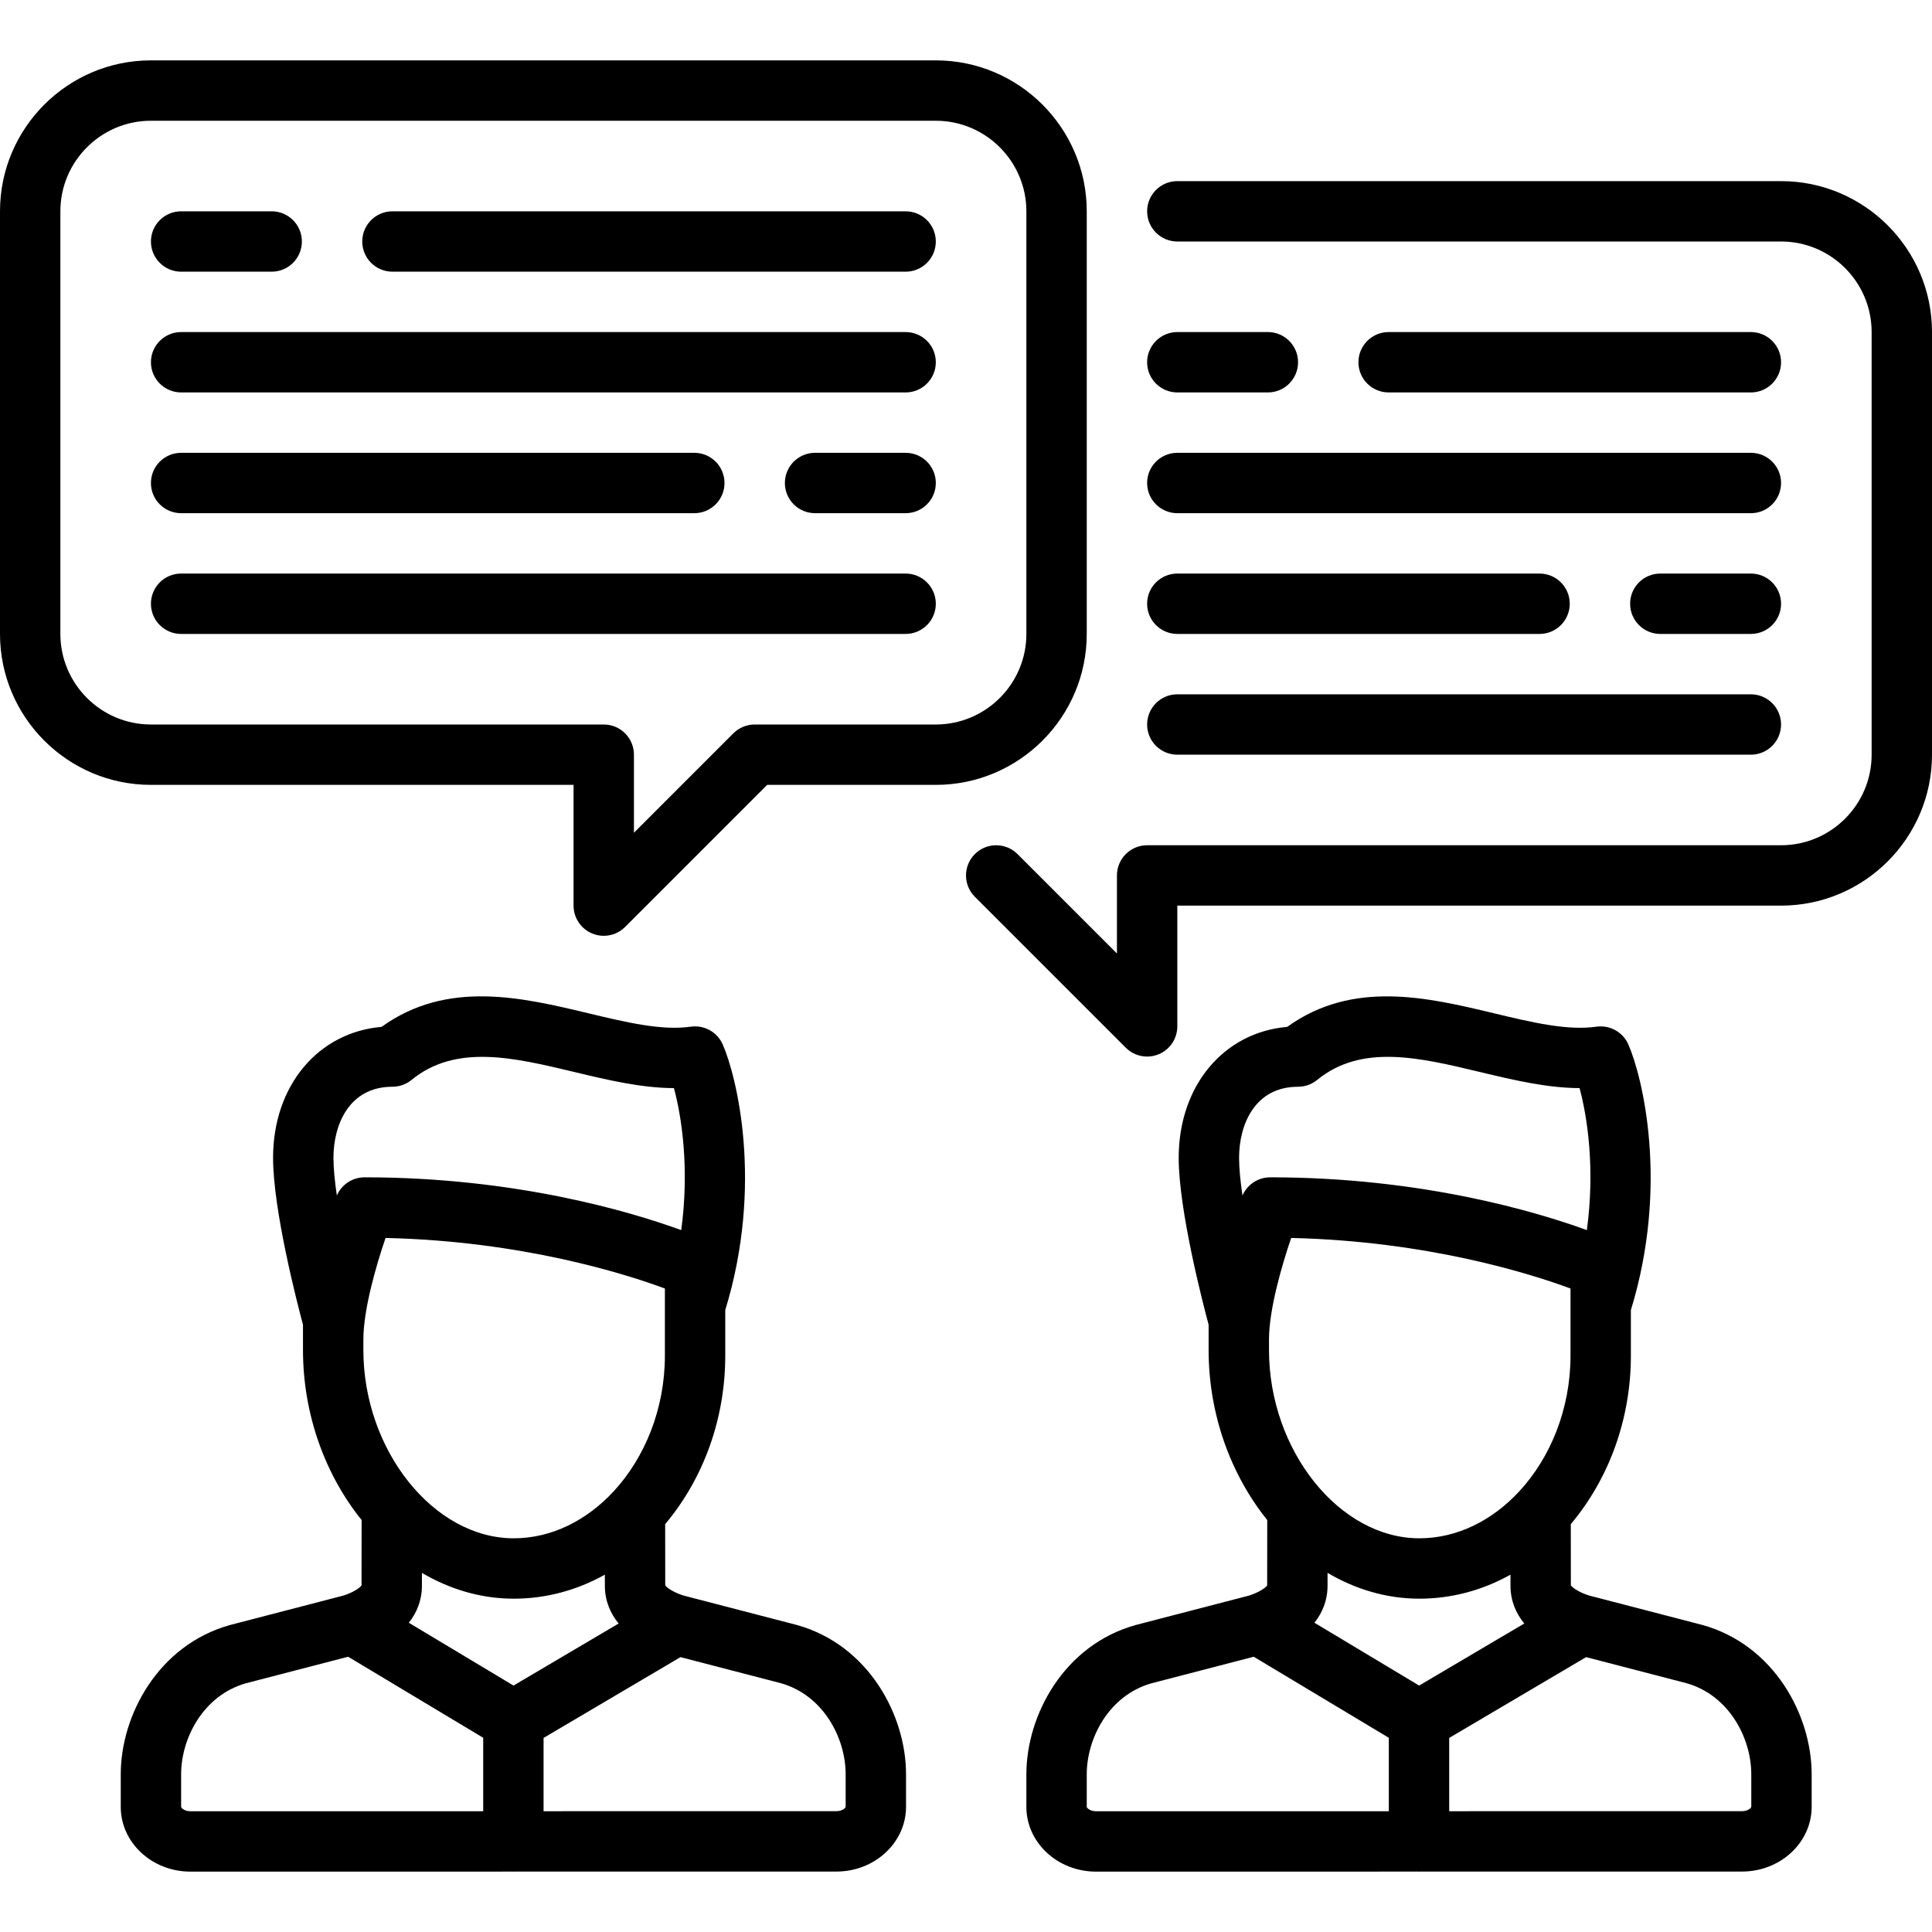
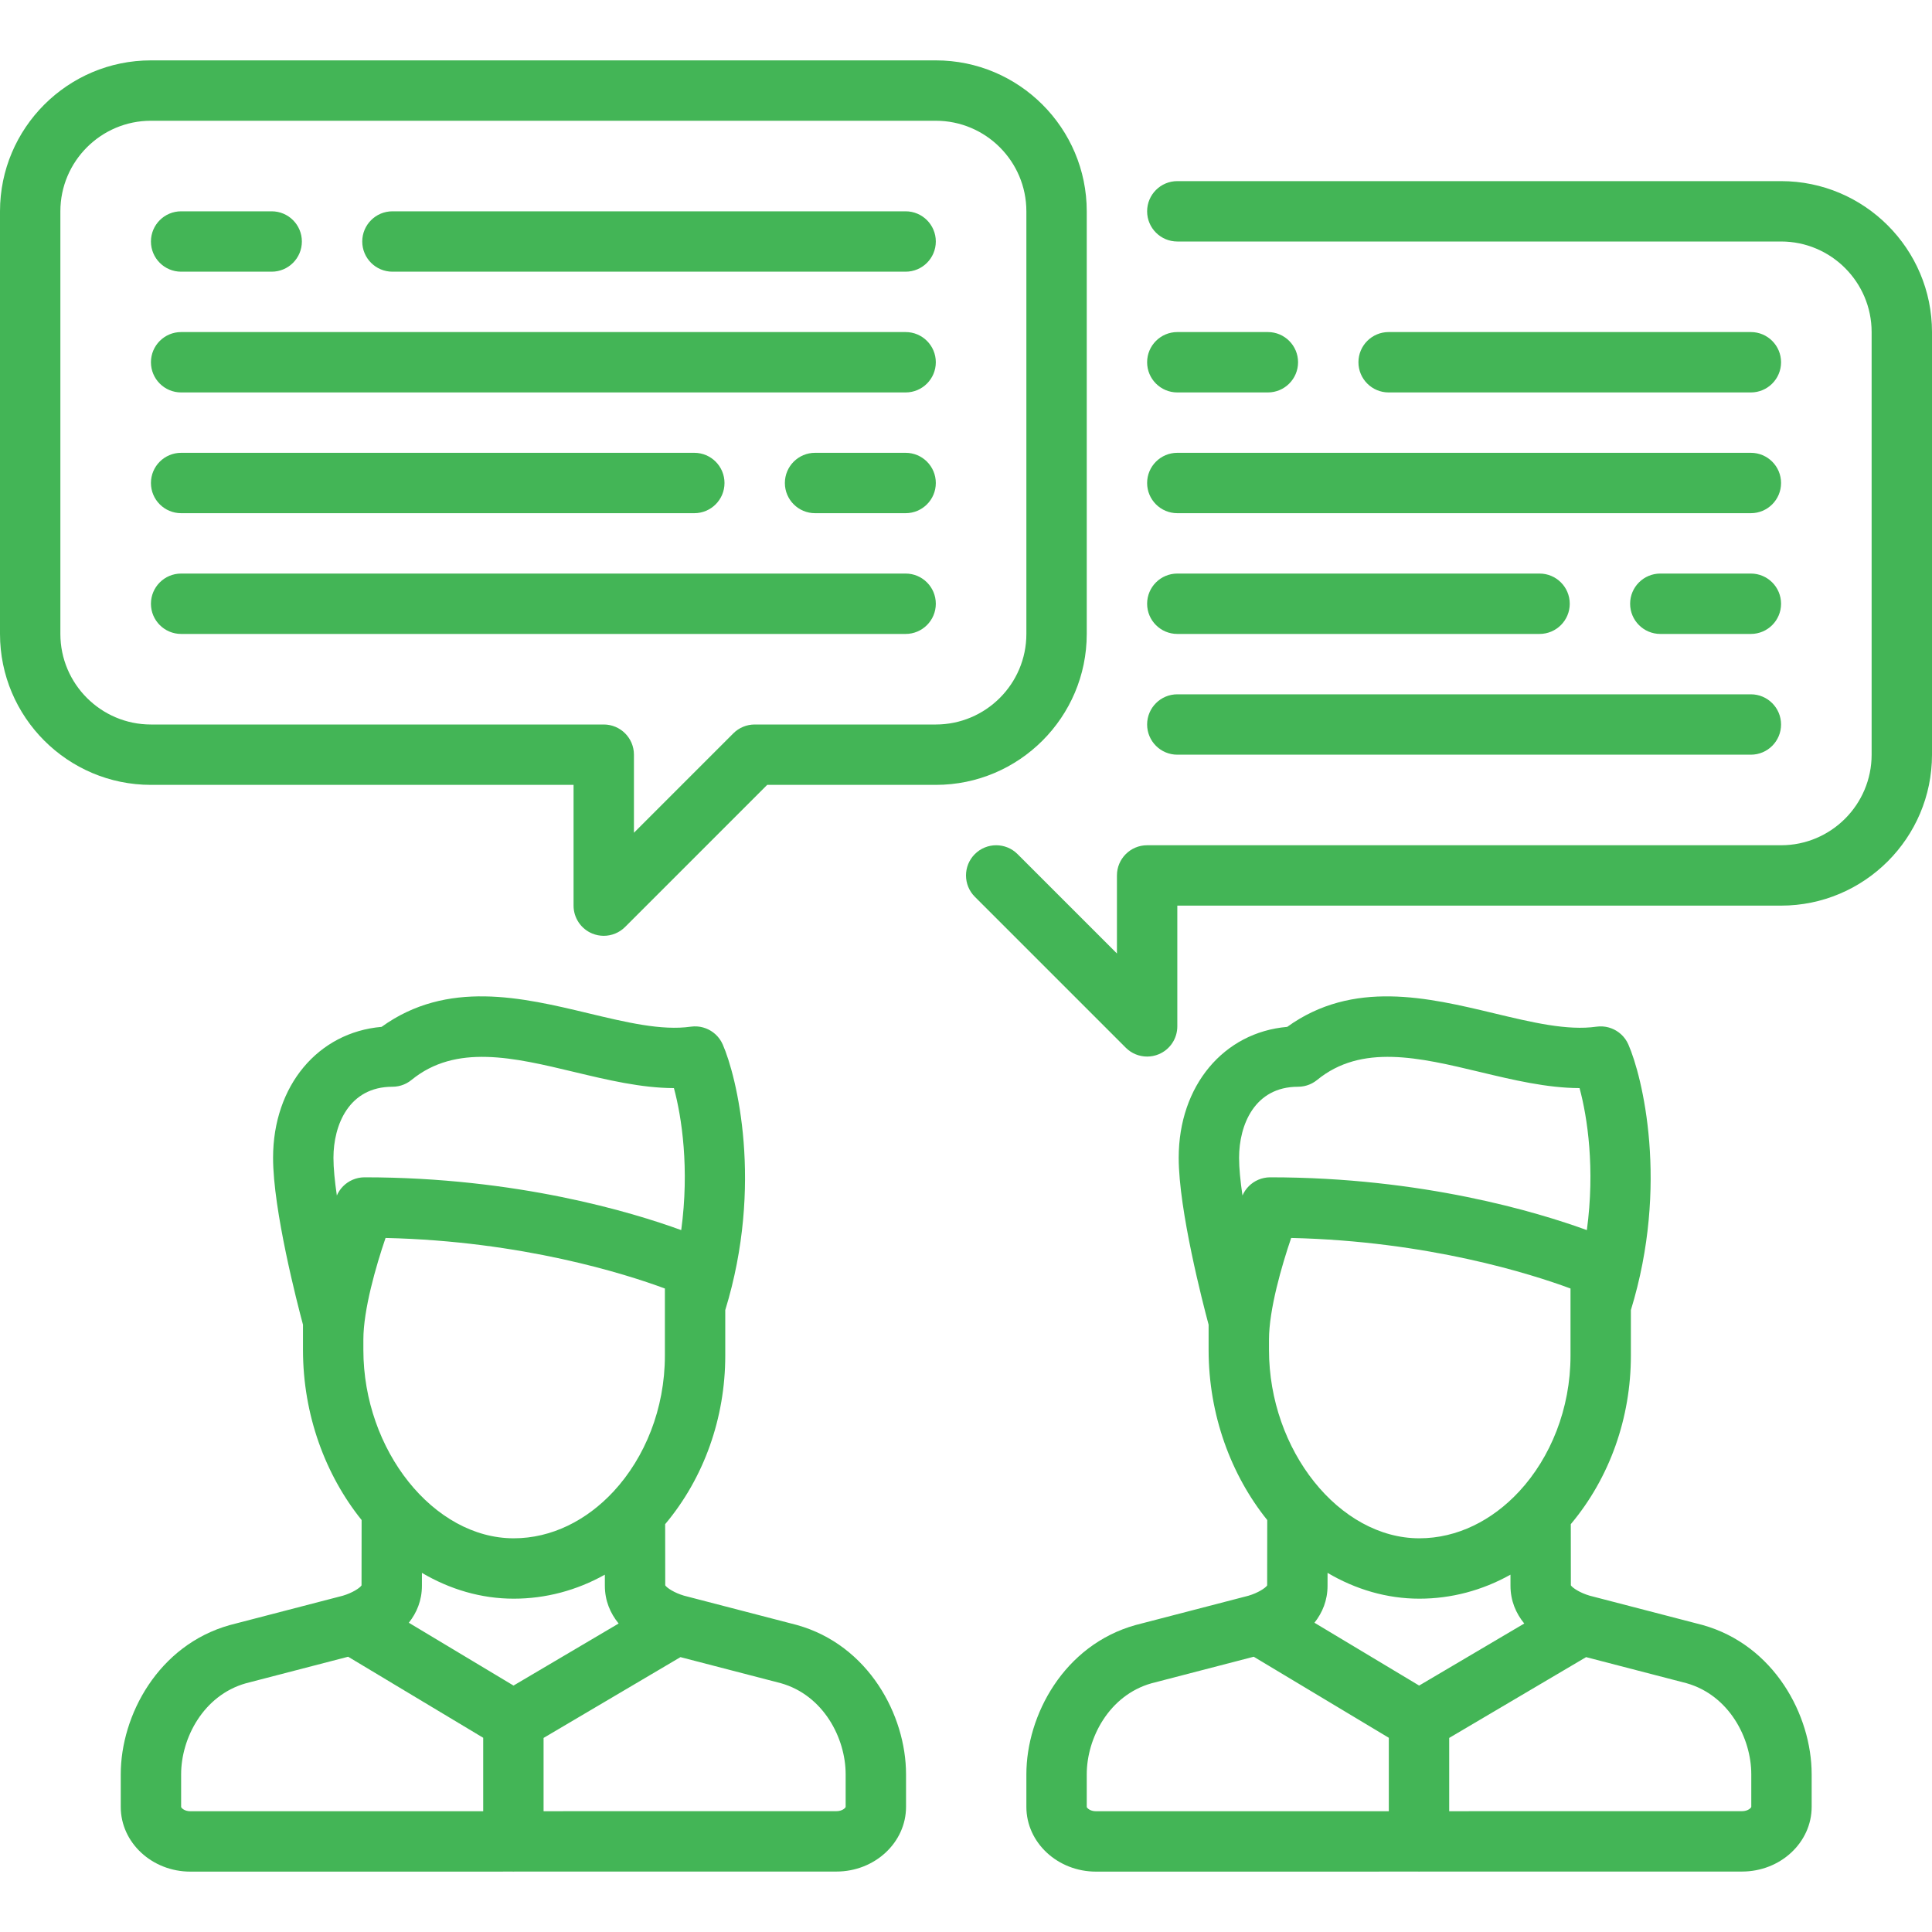
<svg xmlns="http://www.w3.org/2000/svg" version="1.1" id="Capa_1" x="0px" y="0px" viewBox="0 0 512 512" style="enable-background:new 0 0 512 512;" xml:space="preserve">
+   <style>
+ 	/*  */
+ 	path,
+ 	rect {
+ 		fill: #43b556;
+ 	}
+ 	/*  */
+ </style>
  <g>
    <path d="M211.206,430.646c-0.049-0.014-0.098-0.027-0.147-0.04l-29.81-7.742c-2.527-0.743-4.523-2.052-4.954-2.735l-0.02-16.215   c0.025-0.03,0.051-0.057,0.076-0.086c10.221-12.216,15.85-28.045,15.85-44.57v-12.076c10.197-33.219,3.011-62.02-0.677-70.402   c-0.012-0.028-0.028-0.054-0.041-0.082c-0.071-0.156-0.149-0.307-0.229-0.457c-0.047-0.088-0.092-0.178-0.141-0.264   c-0.077-0.132-0.161-0.258-0.245-0.385c-0.065-0.098-0.127-0.198-0.196-0.292c-0.073-0.1-0.152-0.195-0.23-0.292   c-0.089-0.111-0.176-0.224-0.27-0.329c-0.065-0.073-0.136-0.141-0.204-0.212c-0.113-0.117-0.225-0.235-0.344-0.345   c-0.064-0.059-0.132-0.112-0.197-0.168c-0.129-0.111-0.257-0.223-0.392-0.325c-0.074-0.056-0.152-0.106-0.228-0.16   c-0.132-0.092-0.262-0.186-0.399-0.271c-0.096-0.06-0.197-0.111-0.295-0.167c-0.121-0.068-0.241-0.138-0.366-0.2   c-0.123-0.061-0.249-0.112-0.375-0.167c-0.107-0.046-0.213-0.096-0.322-0.137c-0.138-0.053-0.279-0.096-0.42-0.141   c-0.104-0.033-0.206-0.07-0.311-0.099c-0.136-0.038-0.276-0.066-0.415-0.096c-0.116-0.025-0.231-0.054-0.348-0.074   c-0.122-0.021-0.246-0.033-0.369-0.049c-0.14-0.018-0.28-0.036-0.422-0.046c-0.102-0.007-0.206-0.007-0.309-0.011   c-0.166-0.005-0.331-0.01-0.498-0.005c-0.089,0.003-0.178,0.011-0.268,0.017c-0.179,0.012-0.357,0.025-0.536,0.049   c-0.029,0.003-0.057,0.003-0.085,0.007c-7.709,1.104-17.114-1.149-27.07-3.533c-17.61-4.217-37.474-8.962-54.875,3.584   c-16.826,1.446-28.757,15.586-28.757,34.698c0,13.898,6.449,38.721,7.927,44.229v6.681c0,17.249,5.969,33.193,15.538,45.086   l-0.022,17.321c-0.43,0.684-2.427,1.992-4.954,2.736l-29.809,7.742c-0.049,0.013-0.098,0.026-0.147,0.04   C41.928,435.979,32,454.581,32,470.208v8.64C32,488.306,40.277,496,50.452,496l85.416-0.009c0.062,0.001,0.123,0.009,0.186,0.009   c0.063,0,0.124-0.008,0.187-0.009l85.417-0.01c10.174,0,18.451-7.694,18.451-17.151v-8.64   C240.107,454.563,230.18,435.961,211.206,430.646z M136.087,446.691l-27.743-16.646c2.115-2.676,3.467-5.927,3.467-9.781   l0.004-3.437c7.4,4.362,15.669,6.84,24.326,6.84c8.498,0,16.699-2.2,24.15-6.364l0.004,2.933c0,3.967,1.43,7.293,3.65,10.013   L136.087,446.691z M96.296,355.007c0-7.952,3.365-19.58,5.88-26.936c36.247,0.832,63.597,9.537,74.026,13.397v4.44   c0,0.024,0,0.049,0,0.073v13.275c0,14.104-5.305,27.026-13.579,35.967c-0.019,0.019-0.036,0.038-0.054,0.057   c-7.113,7.66-16.409,12.386-26.427,12.386c-21.227,0-39.846-23.331-39.846-49.928V355.007z M103.992,288   c0.056,0,0.11-0.007,0.166-0.008c0.206-0.004,0.411-0.011,0.616-0.031c0.101-0.01,0.199-0.028,0.299-0.042   c0.159-0.021,0.319-0.042,0.477-0.073c0.117-0.023,0.23-0.055,0.345-0.083c0.138-0.034,0.277-0.065,0.414-0.106   c0.123-0.037,0.241-0.083,0.361-0.125c0.125-0.044,0.251-0.086,0.374-0.137c0.127-0.052,0.25-0.114,0.373-0.172   c0.112-0.053,0.224-0.103,0.334-0.161c0.137-0.073,0.268-0.155,0.399-0.236c0.091-0.056,0.185-0.107,0.274-0.167   c0.161-0.107,0.315-0.226,0.468-0.344c0.053-0.041,0.108-0.076,0.16-0.118c11.771-9.618,27.047-5.961,43.22-2.089   c8.706,2.084,17.645,4.22,26.325,4.252c2.086,7.707,4.137,21.364,1.934,37.631C167.513,321.247,136.961,312,96.607,312   c-0.02,0-0.038,0.003-0.058,0.003c-0.186,0.001-0.37,0.014-0.554,0.028c-0.086,0.007-0.173,0.009-0.258,0.019   c-0.152,0.017-0.302,0.043-0.452,0.069c-0.115,0.02-0.232,0.035-0.346,0.059c-0.104,0.022-0.205,0.053-0.308,0.08   c-0.154,0.039-0.309,0.076-0.459,0.124c-0.058,0.019-0.113,0.042-0.17,0.063c-0.188,0.065-0.375,0.131-0.557,0.209   c-0.038,0.016-0.073,0.037-0.111,0.053c-0.195,0.088-0.388,0.179-0.575,0.282c-0.07,0.038-0.135,0.083-0.204,0.124   c-0.149,0.088-0.299,0.174-0.442,0.271c-0.134,0.091-0.261,0.192-0.39,0.292c-0.071,0.055-0.146,0.105-0.215,0.162   c-0.16,0.132-0.312,0.275-0.462,0.419c-0.033,0.033-0.07,0.062-0.103,0.095c-0.137,0.137-0.266,0.285-0.394,0.433   c-0.042,0.048-0.087,0.093-0.127,0.143c-0.099,0.121-0.19,0.25-0.283,0.378c-0.063,0.086-0.129,0.17-0.188,0.259   c-0.065,0.097-0.122,0.201-0.183,0.301c-0.079,0.13-0.159,0.258-0.23,0.393c-0.041,0.077-0.076,0.159-0.114,0.237   c-0.053,0.108-0.108,0.214-0.156,0.325c-0.553-3.772-0.9-7.24-0.9-9.99C88.369,298.143,92.46,288,103.992,288z M50.451,480   c-1.634,0-2.451-0.931-2.451-1.151v-8.64c0-9.578,5.891-20.925,17.15-24.118l27.105-7.039l35.798,21.479v19.462L50.451,480z    M224.107,478.83c0,0.22-0.817,1.151-2.452,1.151l-77.602,0.009v-19.422l36.279-21.412l26.625,6.915   c11.259,3.193,17.149,14.54,17.149,24.118V478.83z" />
    <path d="M451.206,430.646c-0.049-0.014-0.098-0.027-0.147-0.04l-29.81-7.742c-2.527-0.743-4.523-2.052-4.954-2.735l-0.02-16.215   c0.025-0.03,0.051-0.057,0.076-0.086c10.221-12.216,15.85-28.045,15.85-44.57v-12.076c10.197-33.219,3.011-62.02-0.677-70.402   c-0.012-0.028-0.028-0.053-0.04-0.08c-0.072-0.158-0.151-0.312-0.233-0.464c-0.046-0.085-0.089-0.172-0.137-0.255   c-0.079-0.135-0.164-0.265-0.25-0.395c-0.063-0.095-0.124-0.191-0.19-0.283c-0.075-0.103-0.156-0.201-0.236-0.3   c-0.087-0.108-0.172-0.218-0.264-0.321c-0.068-0.076-0.14-0.146-0.21-0.219c-0.111-0.115-0.221-0.231-0.338-0.339   c-0.065-0.061-0.135-0.115-0.202-0.173c-0.127-0.109-0.254-0.219-0.388-0.32c-0.075-0.057-0.154-0.107-0.231-0.162   c-0.131-0.092-0.261-0.185-0.397-0.269c-0.096-0.06-0.197-0.111-0.296-0.167c-0.121-0.068-0.241-0.138-0.366-0.2   c-0.122-0.061-0.247-0.112-0.372-0.166c-0.108-0.047-0.215-0.097-0.325-0.139c-0.136-0.052-0.277-0.095-0.416-0.139   c-0.105-0.034-0.208-0.071-0.315-0.1c-0.135-0.037-0.274-0.065-0.412-0.095c-0.117-0.026-0.233-0.054-0.352-0.075   c-0.121-0.021-0.244-0.033-0.367-0.048c-0.141-0.018-0.281-0.037-0.424-0.047c-0.102-0.007-0.205-0.007-0.308-0.011   c-0.166-0.005-0.331-0.01-0.498-0.005c-0.089,0.003-0.179,0.011-0.268,0.017c-0.178,0.012-0.357,0.025-0.535,0.049   c-0.029,0.004-0.057,0.004-0.085,0.008c-7.708,1.104-17.114-1.149-27.07-3.533c-17.61-4.217-37.474-8.962-54.875,3.584   c-16.826,1.446-28.757,15.586-28.757,34.698c0,13.898,6.449,38.721,7.927,44.229v6.681c0,17.249,5.969,33.193,15.538,45.086   l-0.022,17.321c-0.43,0.684-2.427,1.992-4.954,2.736l-29.809,7.742c-0.049,0.013-0.098,0.026-0.147,0.04   C281.928,435.979,272,454.581,272,470.208v8.64c0,9.457,8.277,17.151,18.452,17.151l85.416-0.009   c0.062,0.001,0.123,0.009,0.186,0.009c0.063,0,0.124-0.008,0.187-0.009l85.417-0.01c10.174,0,18.451-7.694,18.451-17.151v-8.64   C480.107,454.563,470.18,435.961,451.206,430.646z M376.087,446.691l-27.743-16.646c2.115-2.676,3.467-5.927,3.467-9.781   l0.004-3.437c7.4,4.362,15.669,6.84,24.326,6.84c8.498,0,16.699-2.2,24.15-6.364l0.004,2.933c0,3.967,1.43,7.293,3.65,10.013   L376.087,446.691z M336.296,355.007c0-7.952,3.365-19.58,5.88-26.936c36.247,0.832,63.597,9.537,74.026,13.397v4.44   c0,0.024,0,0.049,0,0.073v13.275c0,14.104-5.305,27.026-13.579,35.967c-0.019,0.019-0.036,0.038-0.054,0.057   c-7.113,7.66-16.409,12.386-26.427,12.386c-21.227,0-39.846-23.331-39.846-49.928V355.007z M343.992,288   c0.055,0,0.109-0.007,0.164-0.008c0.206-0.004,0.412-0.011,0.617-0.031c0.1-0.01,0.198-0.028,0.297-0.042   c0.16-0.021,0.321-0.042,0.48-0.073c0.116-0.023,0.228-0.054,0.341-0.082c0.14-0.034,0.28-0.066,0.418-0.107   c0.121-0.037,0.239-0.082,0.357-0.124c0.127-0.045,0.254-0.087,0.379-0.139c0.126-0.052,0.246-0.113,0.369-0.171   c0.113-0.054,0.227-0.104,0.339-0.163c0.135-0.072,0.264-0.153,0.394-0.233c0.093-0.057,0.188-0.109,0.279-0.169   c0.161-0.107,0.313-0.225,0.466-0.343c0.053-0.042,0.109-0.077,0.162-0.119c11.771-9.618,27.047-5.961,43.22-2.089   c8.706,2.084,17.645,4.22,26.325,4.252c2.086,7.707,4.137,21.364,1.934,37.631c-13.021-4.743-43.573-13.99-83.926-13.99   c-0.02,0-0.038,0.003-0.058,0.003c-0.186,0.001-0.37,0.014-0.554,0.028c-0.086,0.007-0.173,0.009-0.258,0.019   c-0.152,0.017-0.302,0.043-0.452,0.069c-0.115,0.02-0.232,0.035-0.346,0.059c-0.104,0.022-0.205,0.053-0.308,0.08   c-0.154,0.039-0.309,0.076-0.459,0.124c-0.058,0.019-0.113,0.042-0.17,0.063c-0.188,0.065-0.376,0.131-0.557,0.209   c-0.038,0.016-0.074,0.037-0.111,0.053c-0.195,0.088-0.388,0.179-0.575,0.282c-0.07,0.038-0.135,0.083-0.204,0.124   c-0.149,0.088-0.299,0.174-0.442,0.271c-0.134,0.091-0.261,0.192-0.39,0.292c-0.071,0.055-0.146,0.105-0.215,0.162   c-0.16,0.132-0.312,0.275-0.462,0.419c-0.033,0.033-0.07,0.062-0.103,0.095c-0.137,0.137-0.266,0.285-0.393,0.433   c-0.042,0.048-0.087,0.093-0.127,0.143c-0.099,0.121-0.19,0.25-0.283,0.378c-0.063,0.086-0.129,0.17-0.188,0.259   c-0.065,0.097-0.122,0.201-0.183,0.301c-0.079,0.13-0.159,0.258-0.23,0.393c-0.041,0.077-0.076,0.159-0.114,0.237   c-0.053,0.108-0.108,0.214-0.156,0.325c-0.553-3.772-0.9-7.24-0.9-9.99C328.369,298.143,332.46,288,343.992,288z M290.451,480   c-1.634,0-2.451-0.931-2.451-1.151v-8.64c0-9.578,5.891-20.925,17.15-24.118l27.105-7.039l35.798,21.479v19.462L290.451,480z    M464.107,478.83c0,0.22-0.817,1.151-2.452,1.151l-77.602,0.009v-19.422l36.279-21.412l26.626,6.915   c11.259,3.193,17.149,14.54,17.149,24.118V478.83z" />
    <path d="M472,48H312c-4.418,0-8,3.582-8,8s3.582,8,8,8h160c13.234,0,24,10.767,24,24v112c0,13.233-10.766,24-24,24H304   c-4.418,0-8,3.582-8,8v20.687l-26.343-26.343c-3.124-3.125-8.189-3.125-11.313,0c-3.125,3.124-3.125,8.189,0,11.313l40,40   c1.53,1.531,3.576,2.343,5.659,2.343c1.03,0,2.07-0.199,3.06-0.609c2.989-1.238,4.938-4.156,4.938-7.391v-32h160   c22.056,0,40-17.944,40-40V88C512,65.944,494.056,48,472,48z" />
    <path d="M288,168V56c0-22.056-17.944-40-40-40H40C17.944,16,0,33.944,0,56v112c0,22.056,17.944,40,40,40h112v32   c0,3.235,1.949,6.153,4.938,7.391c0.99,0.41,2.029,0.609,3.06,0.609c2.082,0,4.128-0.813,5.659-2.343L203.313,208H248   C270.056,208,288,190.056,288,168z M272,168c0,13.233-10.767,24-24,24h-48c-2.122,0-4.157,0.843-5.657,2.343L168,220.687V200   c0-4.418-3.582-8-8-8H40c-13.233,0-24-10.767-24-24V56c0-13.233,10.767-24,24-24h208c13.233,0,24,10.767,24,24V168z" />
    <path d="M48,72h24c4.418,0,8-3.582,8-8s-3.582-8-8-8H48c-4.418,0-8,3.582-8,8S43.582,72,48,72z" />
    <path d="M240,56H104c-4.418,0-8,3.582-8,8s3.582,8,8,8h136c4.418,0,8-3.582,8-8S244.418,56,240,56z" />
    <path d="M240,88H48c-4.418,0-8,3.582-8,8s3.582,8,8,8h192c4.418,0,8-3.582,8-8S244.418,88,240,88z" />
    <path d="M240,120h-24c-4.418,0-8,3.582-8,8s3.582,8,8,8h24c4.418,0,8-3.582,8-8S244.418,120,240,120z" />
    <path d="M48,136h136c4.418,0,8-3.582,8-8s-3.582-8-8-8H48c-4.418,0-8,3.582-8,8S43.582,136,48,136z" />
    <path d="M240,152H48c-4.418,0-8,3.582-8,8s3.582,8,8,8h192c4.418,0,8-3.582,8-8S244.418,152,240,152z" />
    <path d="M312,104h24c4.418,0,8-3.582,8-8s-3.582-8-8-8h-24c-4.418,0-8,3.582-8,8S307.582,104,312,104z" />
    <path d="M464,104c4.418,0,8-3.582,8-8s-3.582-8-8-8h-96c-4.418,0-8,3.582-8,8s3.582,8,8,8H464z" />
    <path d="M312,136h152c4.418,0,8-3.582,8-8s-3.582-8-8-8H312c-4.418,0-8,3.582-8,8S307.582,136,312,136z" />
    <path d="M464,152h-24c-4.418,0-8,3.582-8,8s3.582,8,8,8h24c4.418,0,8-3.582,8-8S468.418,152,464,152z" />
    <path d="M312,168h96c4.418,0,8-3.582,8-8s-3.582-8-8-8h-96c-4.418,0-8,3.582-8,8S307.582,168,312,168z" />
    <path d="M312,200h152c4.418,0,8-3.582,8-8s-3.582-8-8-8H312c-4.418,0-8,3.582-8,8S307.582,200,312,200z" />
  </g>
  <g>
</g>
  <g>
</g>
  <g>
</g>
  <g>
</g>
  <g>
</g>
  <g>
</g>
  <g>
</g>
  <g>
</g>
  <g>
</g>
  <g>
</g>
  <g>
</g>
  <g>
</g>
  <g>
</g>
  <g>
</g>
  <g>
</g>
</svg>
